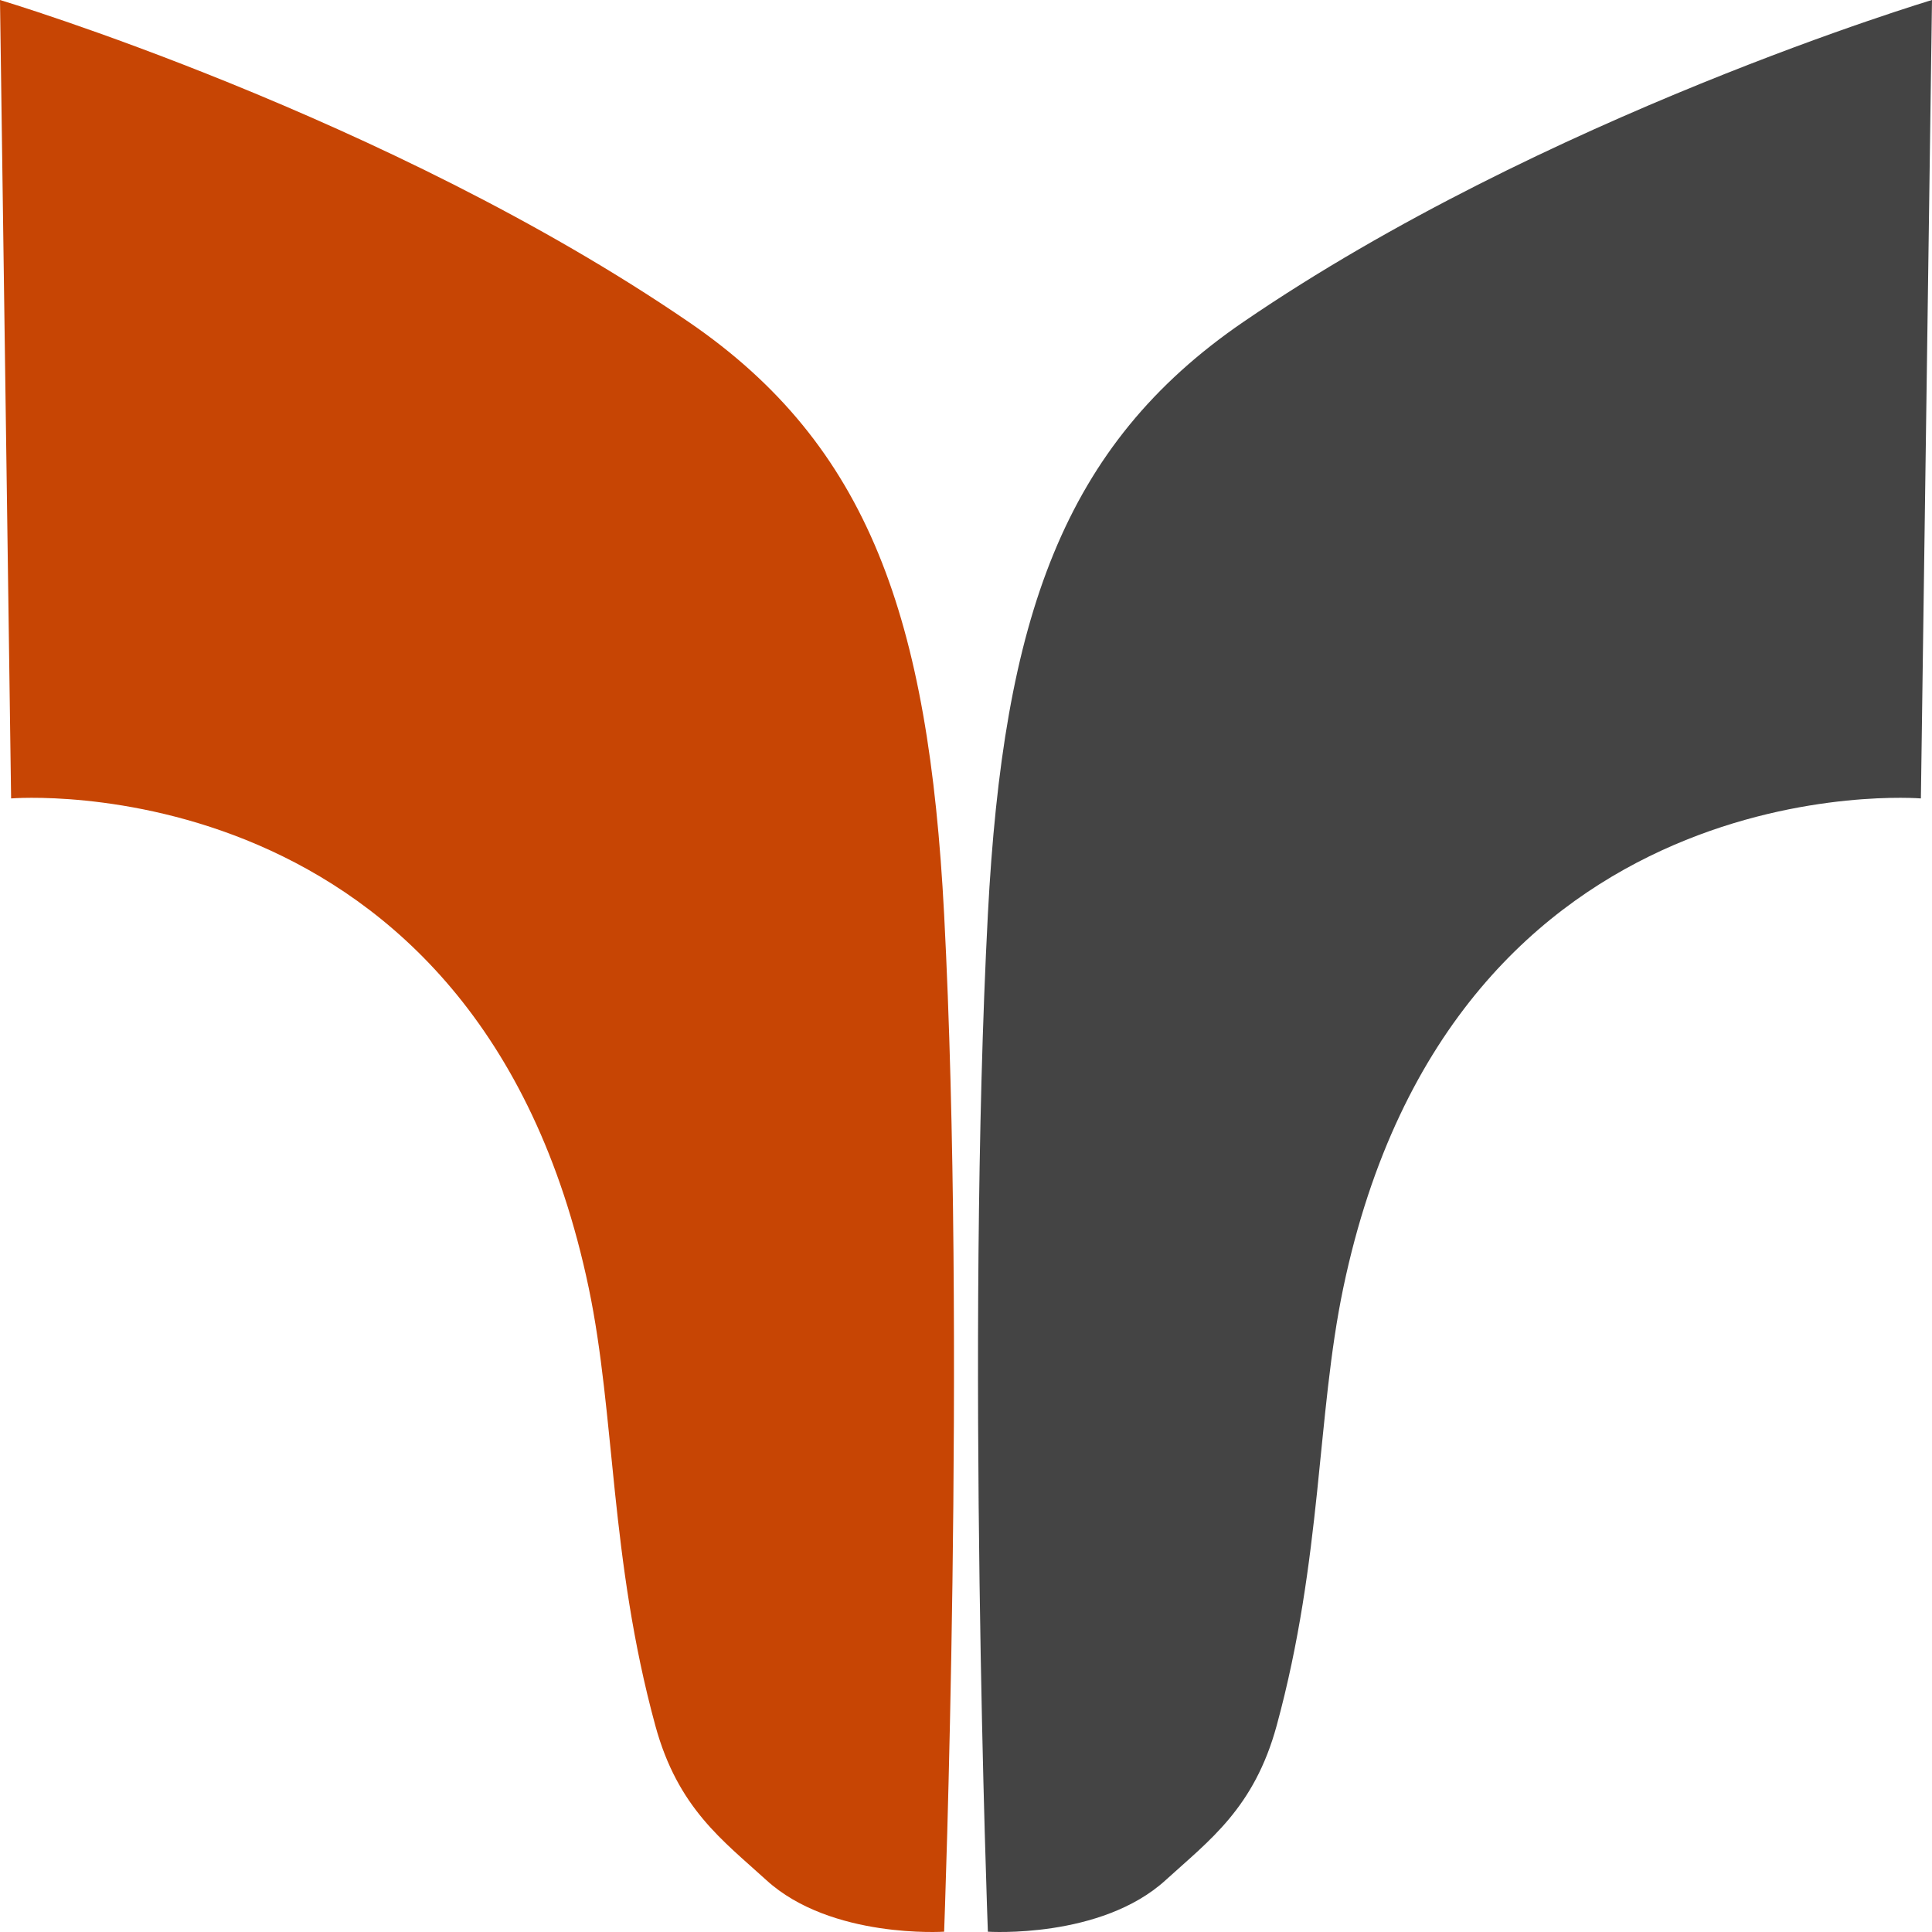
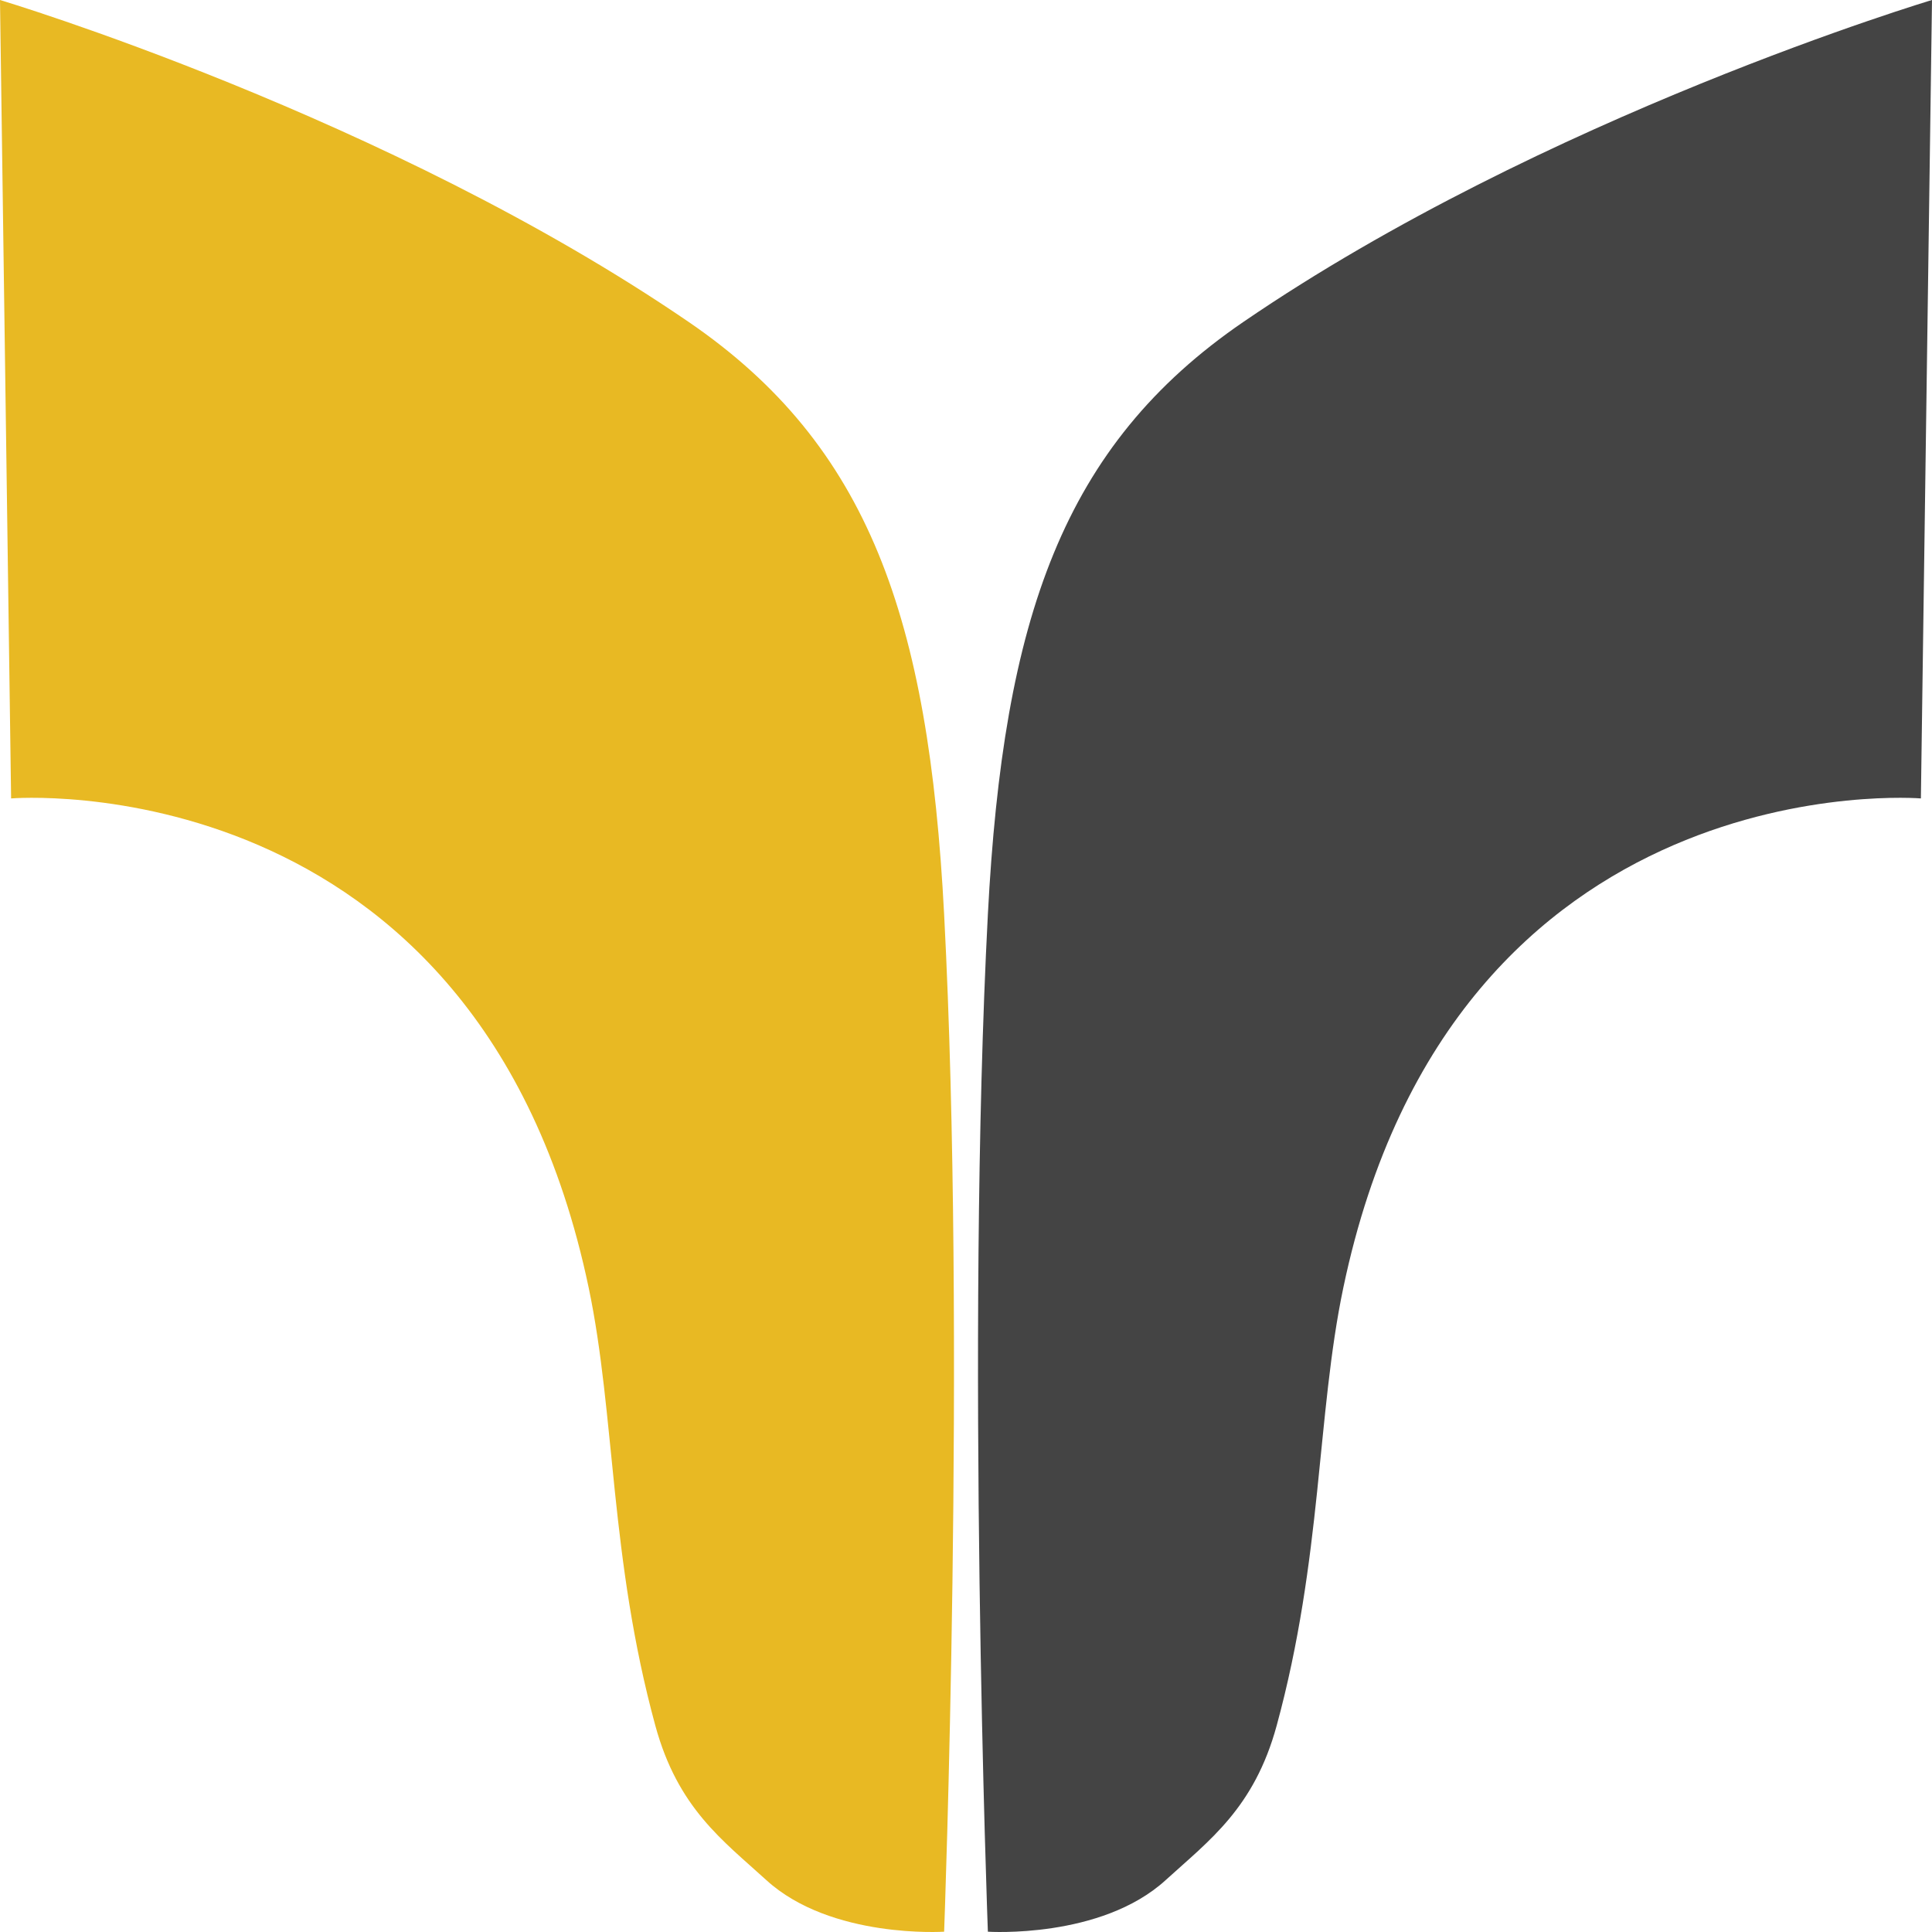
<svg xmlns="http://www.w3.org/2000/svg" width="128" height="128" viewBox="0 0 128 128" fill="none">
  <style>.ink{fill:#444444}@media (prefers-color-scheme:dark){.ink{fill:#e7e0d6}}</style>
  <path class="ink" d="M82.374 21.33C102.326 7.679 128 0 128 0L127.264 52.898C127.264 52.898 96.329 50.339 88.997 85.32C87.233 93.738 87.608 103.237 84.582 114.329C83.091 119.794 80.117 121.93 77.223 124.567C72.936 128.474 65.449 127.98 65.449 127.98C65.449 127.98 63.979 88.733 65.449 60.577C66.473 40.954 70.42 29.509 82.374 21.33Z" />
-   <path d="M45.626 21.33C25.674 7.679 0 0 0 0L0.736 52.898C0.736 52.898 31.671 50.339 39.003 85.32C40.767 93.738 40.392 103.237 43.418 114.329C44.909 119.794 47.883 121.93 50.777 124.567C55.064 128.474 62.551 127.98 62.551 127.98C62.551 127.98 64.021 88.733 62.551 60.577C61.527 40.954 57.58 29.509 45.626 21.33Z" fill="#C74504" />
+   <path d="M45.626 21.33C25.674 7.679 0 0 0 0L0.736 52.898C0.736 52.898 31.671 50.339 39.003 85.32C40.767 93.738 40.392 103.237 43.418 114.329C44.909 119.794 47.883 121.93 50.777 124.567C55.064 128.474 62.551 127.98 62.551 127.98C62.551 127.98 64.021 88.733 62.551 60.577C61.527 40.954 57.58 29.509 45.626 21.33Z" fill="#E8B923" />
</svg>
